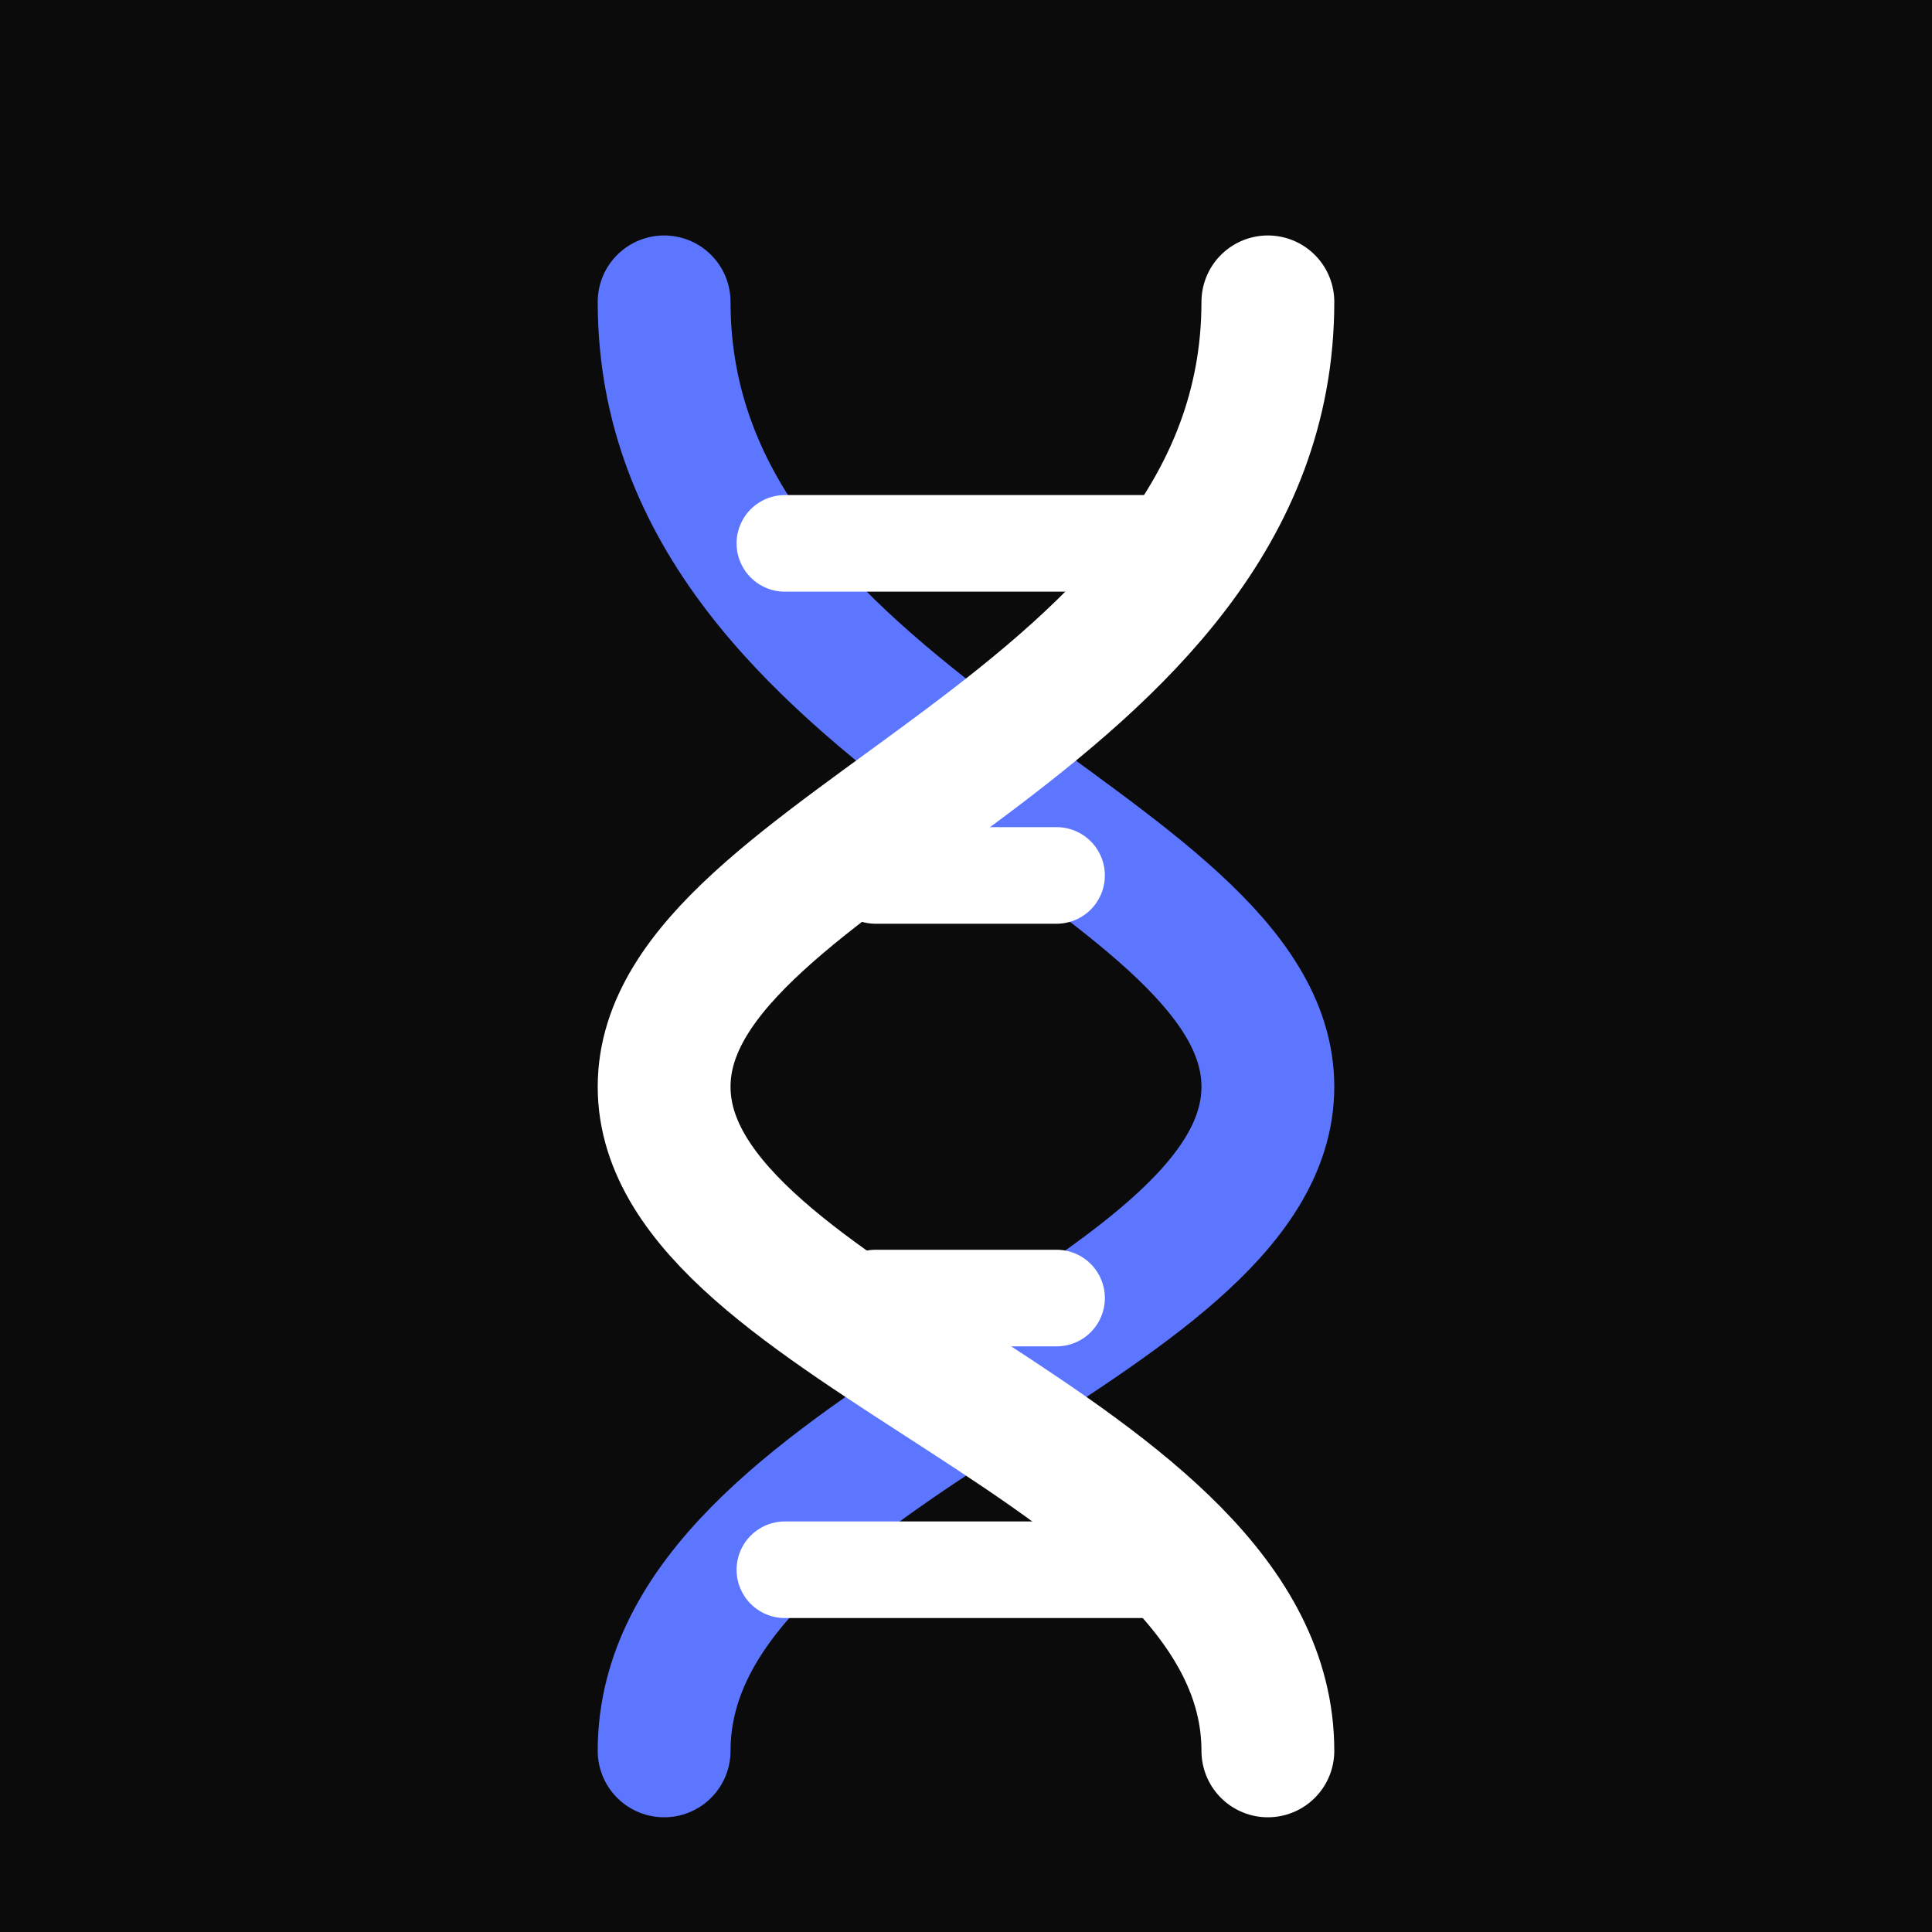
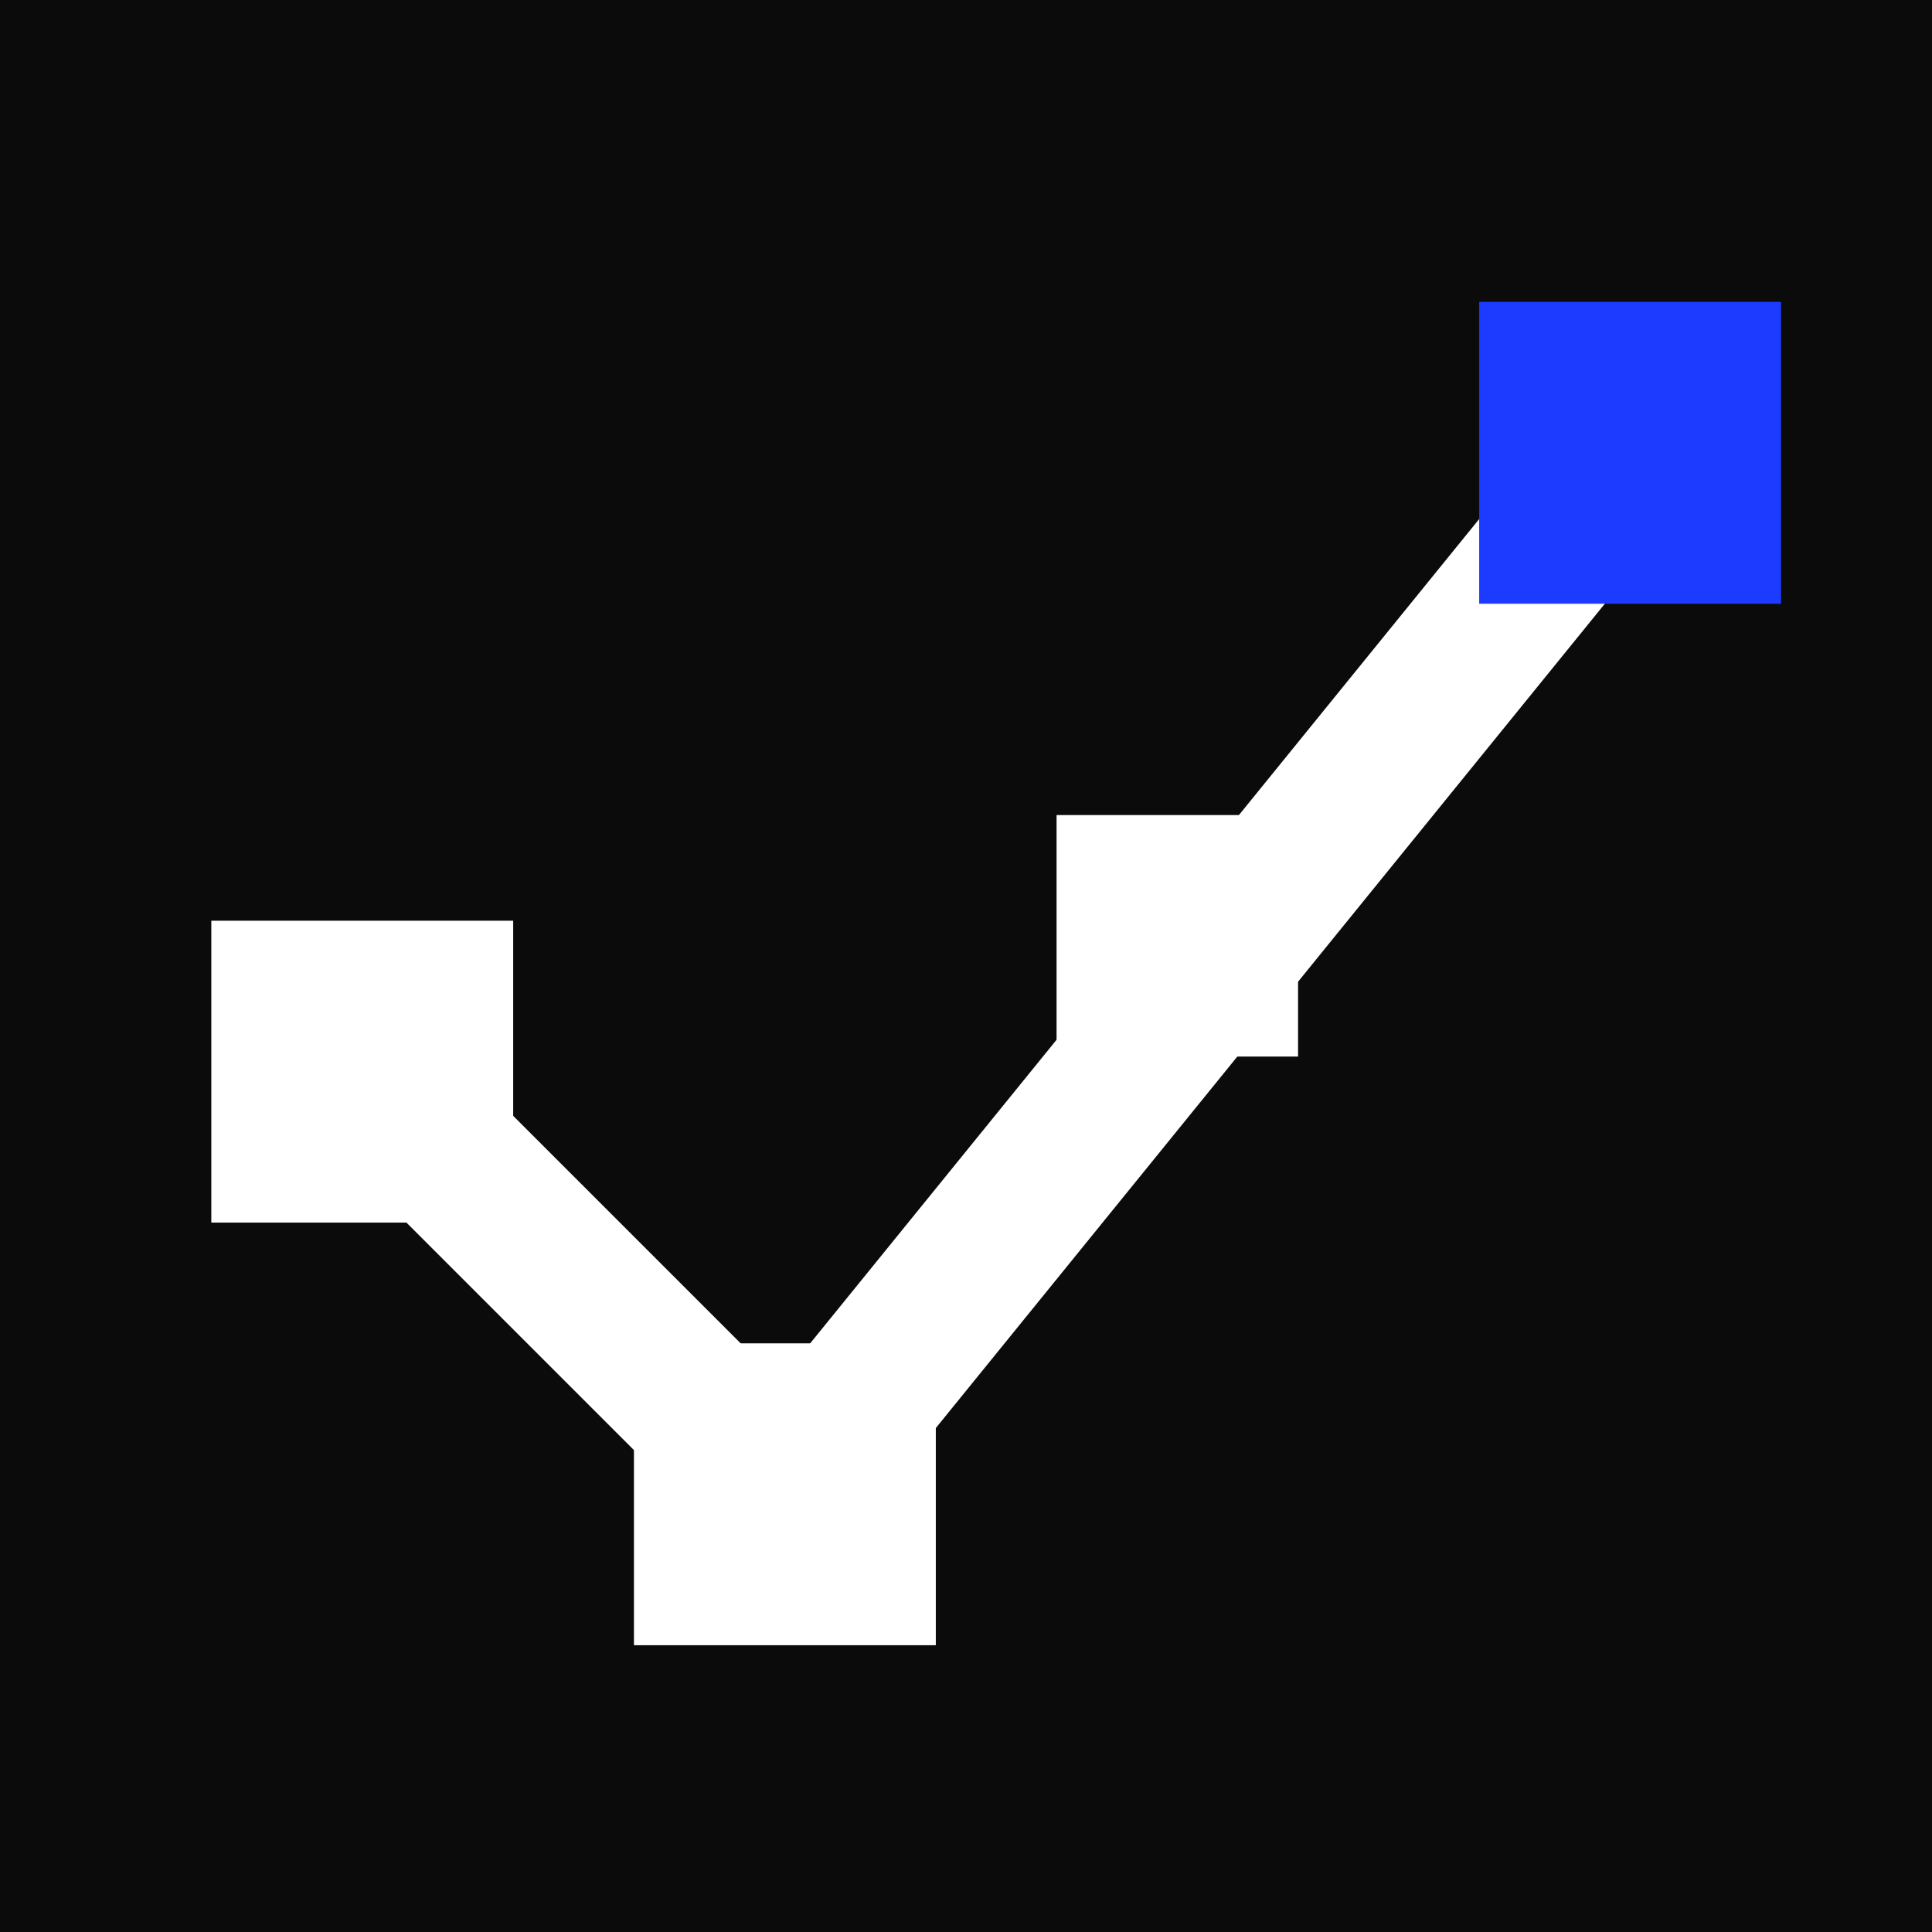
<svg xmlns="http://www.w3.org/2000/svg" viewBox="0 0 64 64" fill="none">
  <rect width="64" height="64" fill="#0b0b0c" />
-   <path d="M22 10 C22 24 42 28 42 36 C42 44 22 48 22 58" stroke="#5d76ff" stroke-width="4.4" stroke-linecap="round" />
-   <path d="M42 10 C42 24 22 28 22 36 C22 44 42 48 42 58" stroke="#ffffff" stroke-width="4.4" stroke-linecap="round" />
-   <path d="M26 18 H38 M26 52 H38 M29 29 H35 M29 43 H35" stroke="#ffffff" stroke-width="3.2" stroke-linecap="round" />
+   <path d="M12 35.5 L26 49.5 L54 15" stroke="#ffffff" stroke-width="5" stroke-linecap="square" stroke-linejoin="miter" />
+   <rect x="7" y="30.5" width="10" height="10" fill="#ffffff" />
+   <rect x="21" y="44.5" width="10" height="10" fill="#ffffff" />
+   <rect x="35" y="27" width="8" height="8" fill="#ffffff" />
+   <rect x="49" y="10" width="10" height="10" fill="#1d3bff" />
</svg>
